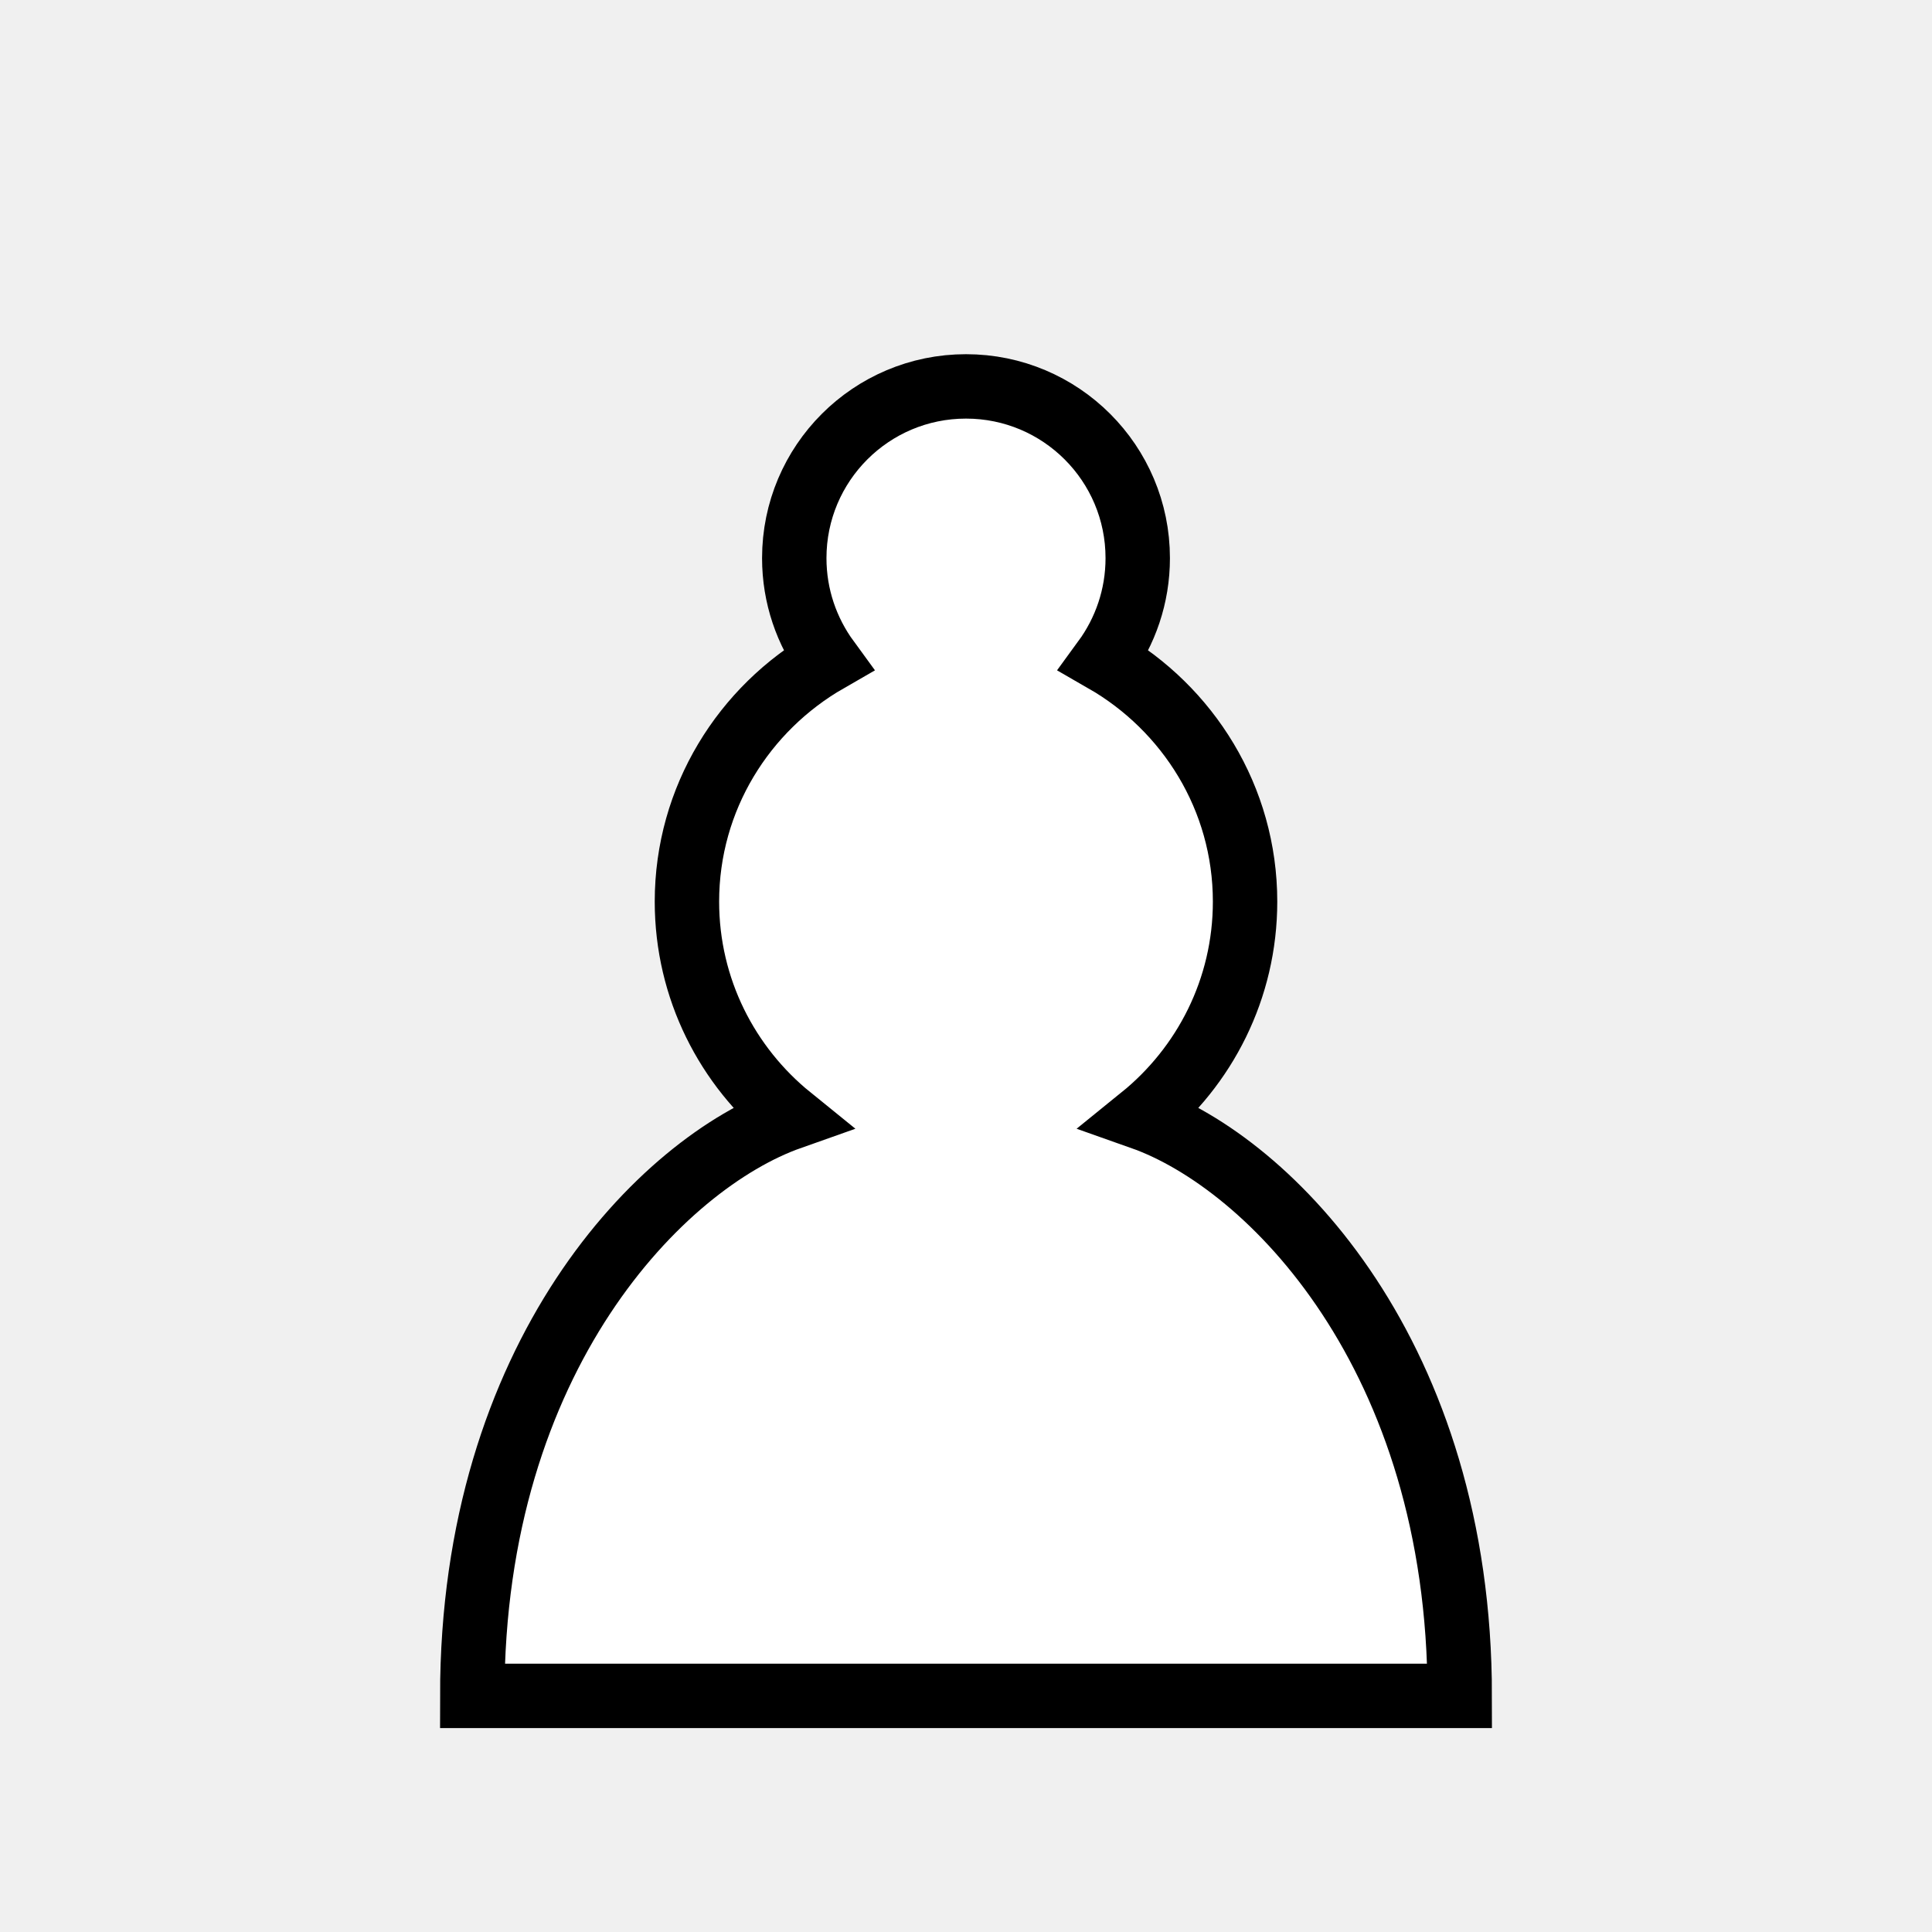
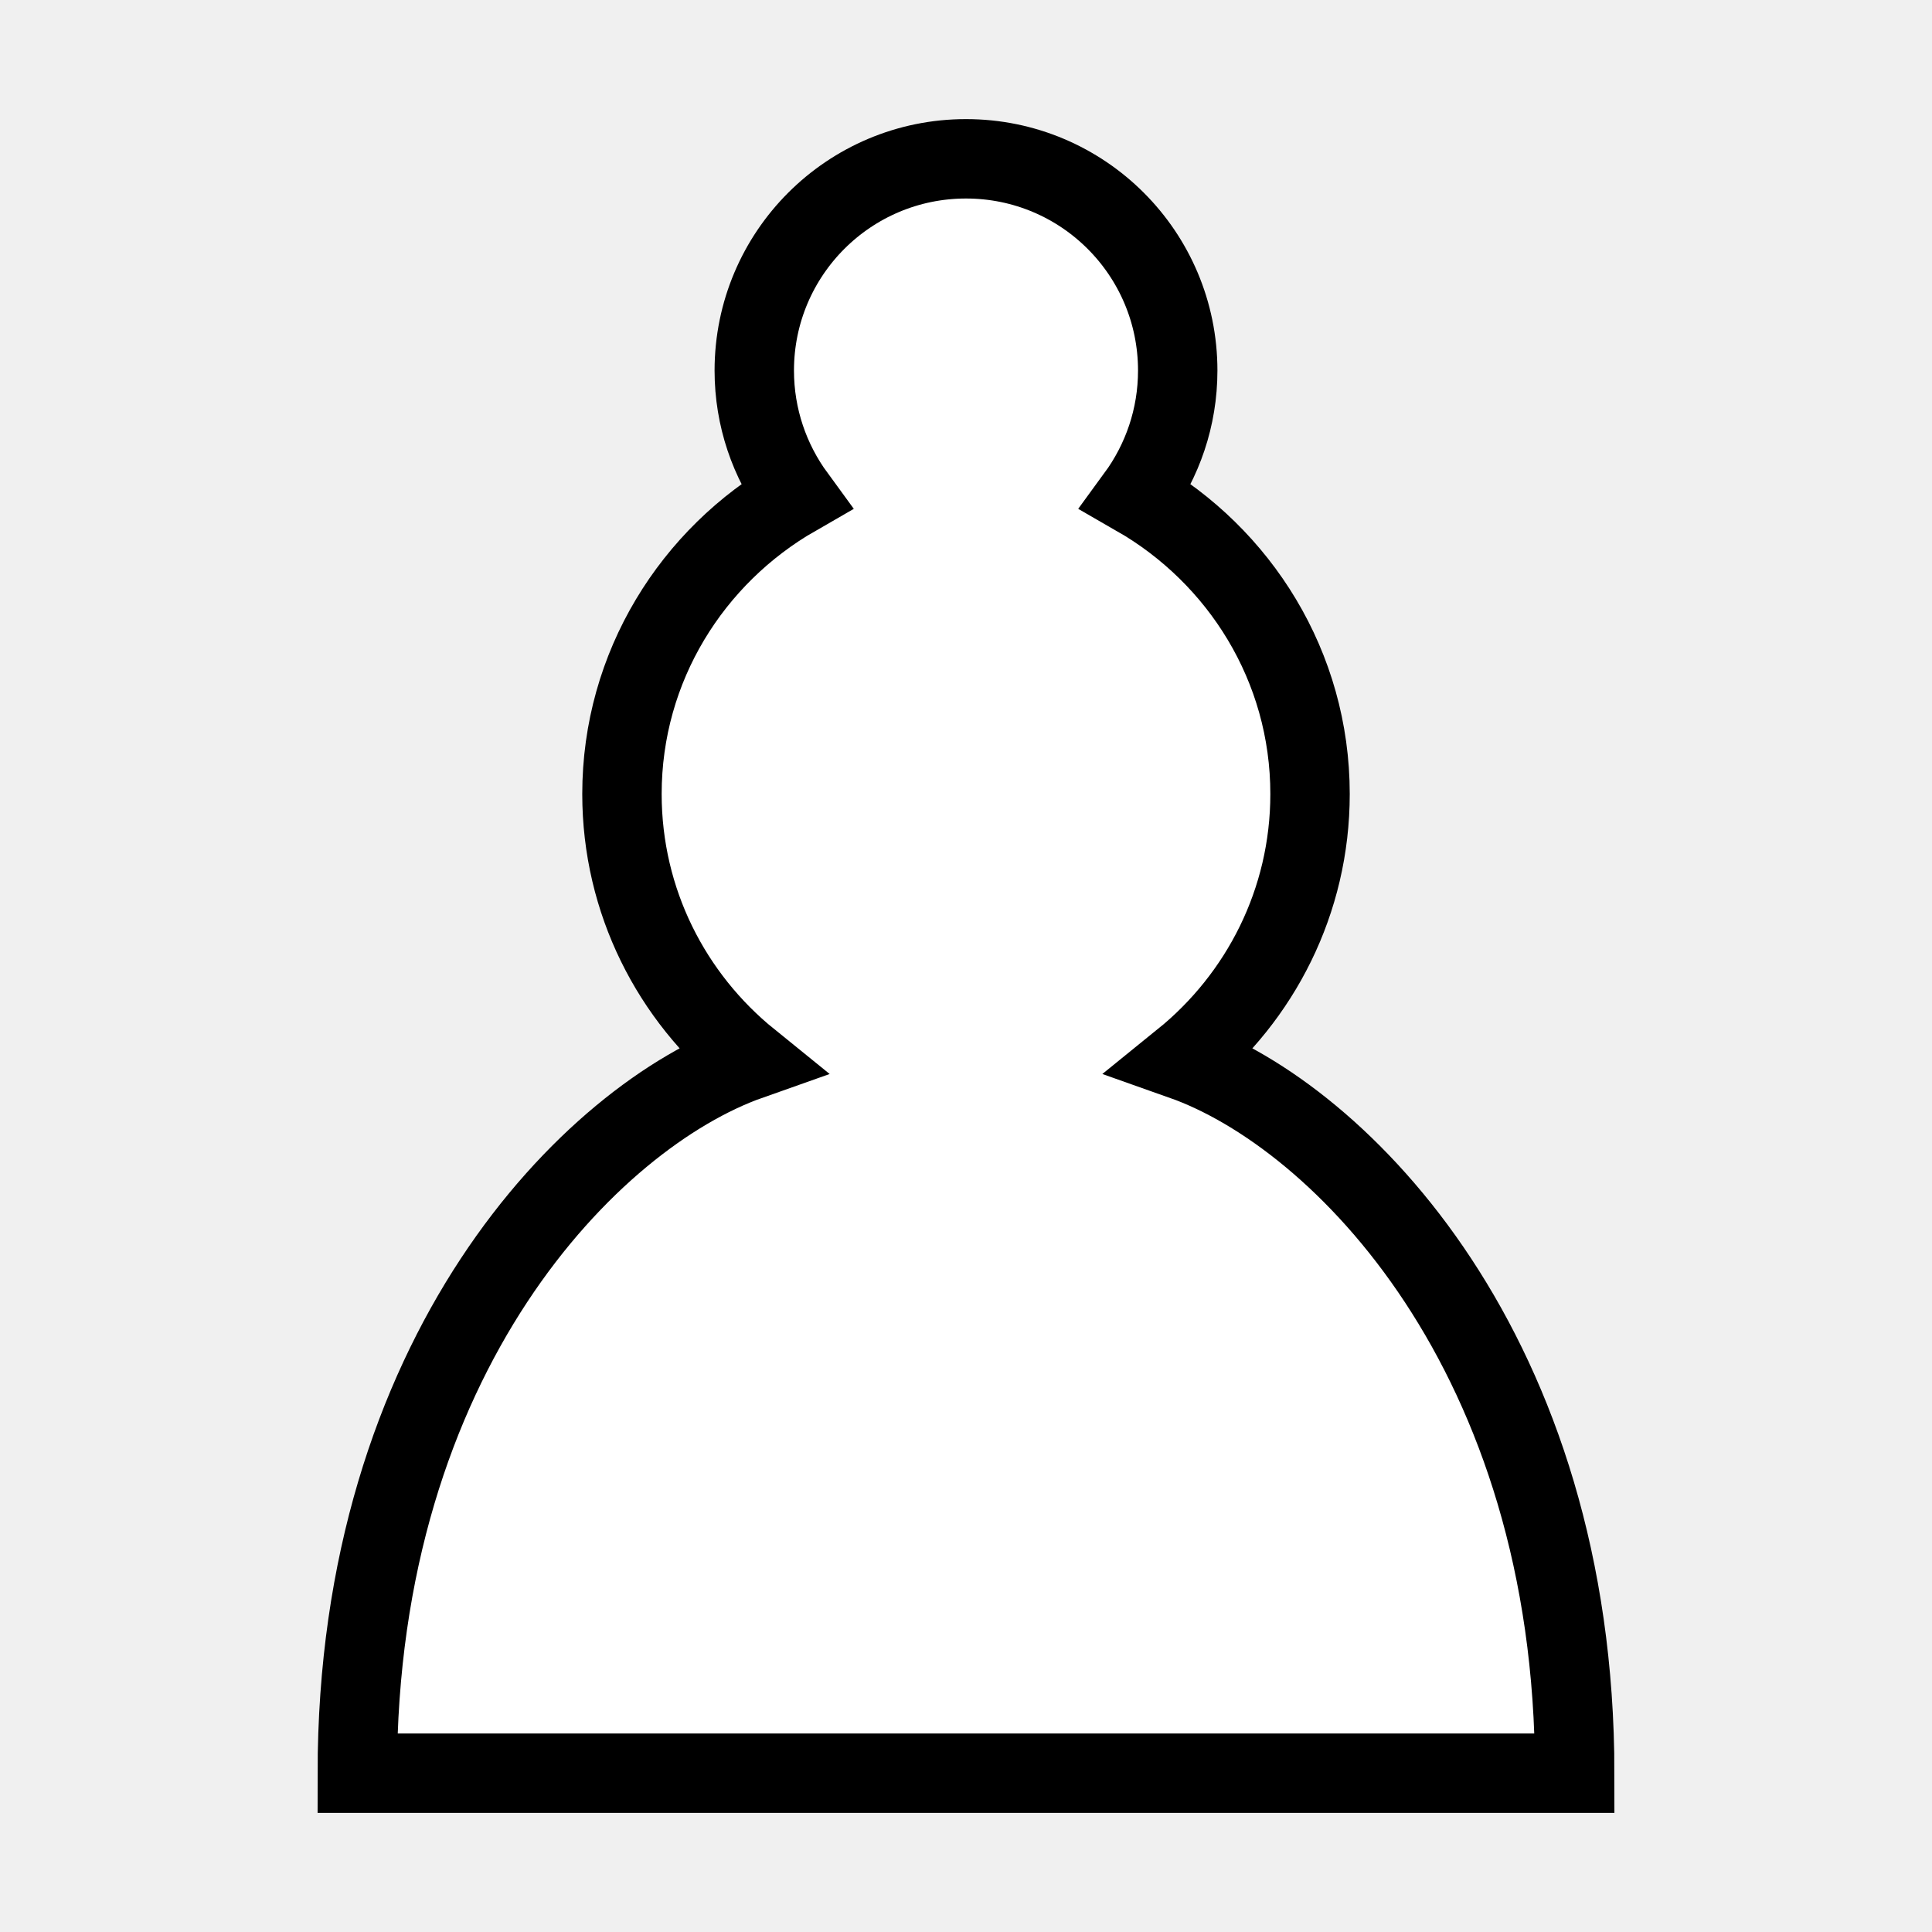
- <svg xmlns="http://www.w3.org/2000/svg" version="1.1" width="45" height="45">
-   <path d="m 22.5,9 c -2.21,0 -4,1.79 -4,4 0,0.89 0.29,1.71 0.78,2.38 C 17.33,16.5 16,18.59 16,21 c 0,2.03 0.94,3.84 2.41,5.03 C 15.41,27.09 11,31.58 11,39.5 H 34 C 34,31.58 29.59,27.09 26.59,26.03 28.06,24.84 29,23.03 29,21 29,18.59 27.67,16.5 25.72,15.38 26.21,14.71 26.5,13.89 26.5,13 c 0,-2.21 -1.79,-4 -4,-4 z" style="opacity:1; fill:#ffffff; fill-opacity:1; fill-rule:nonzero; stroke:#000000; stroke-width:1.5; stroke-linecap:round; stroke-linejoin:miter; stroke-miterlimit:4; stroke-dasharray:none; stroke-opacity:1;" />
+ <svg xmlns="http://www.w3.org/2000/svg" version="1.1" width="80" height="80" id="svg4">
+   <defs id="defs8" />
+   <path d="m 40,6.576 c -4.844,0 -8.767,3.923 -8.767,8.767 0,1.951 0.636,3.748 1.71,5.216 -4.274,2.455 -7.189,7.035 -7.189,12.318 0,4.449 2.06,8.416 5.282,11.024 -6.575,2.323 -16.241,12.164 -16.241,29.523 h 50.41 c 0,-17.359 -9.666,-27.199 -16.241,-29.523 3.222,-2.608 5.282,-6.575 5.282,-11.024 0,-5.282 -2.915,-9.863 -7.189,-12.318 1.074,-1.468 1.71,-3.266 1.71,-5.216 0,-4.844 -3.923,-8.767 -8.767,-8.767 z" style="opacity:1;fill:#ffffff;fill-opacity:1;fill-rule:nonzero;stroke:#000000;stroke-width:3.288;stroke-linecap:round;stroke-linejoin:miter;stroke-miterlimit:4;stroke-dasharray:none;stroke-opacity:1" id="path2" />
</svg>
